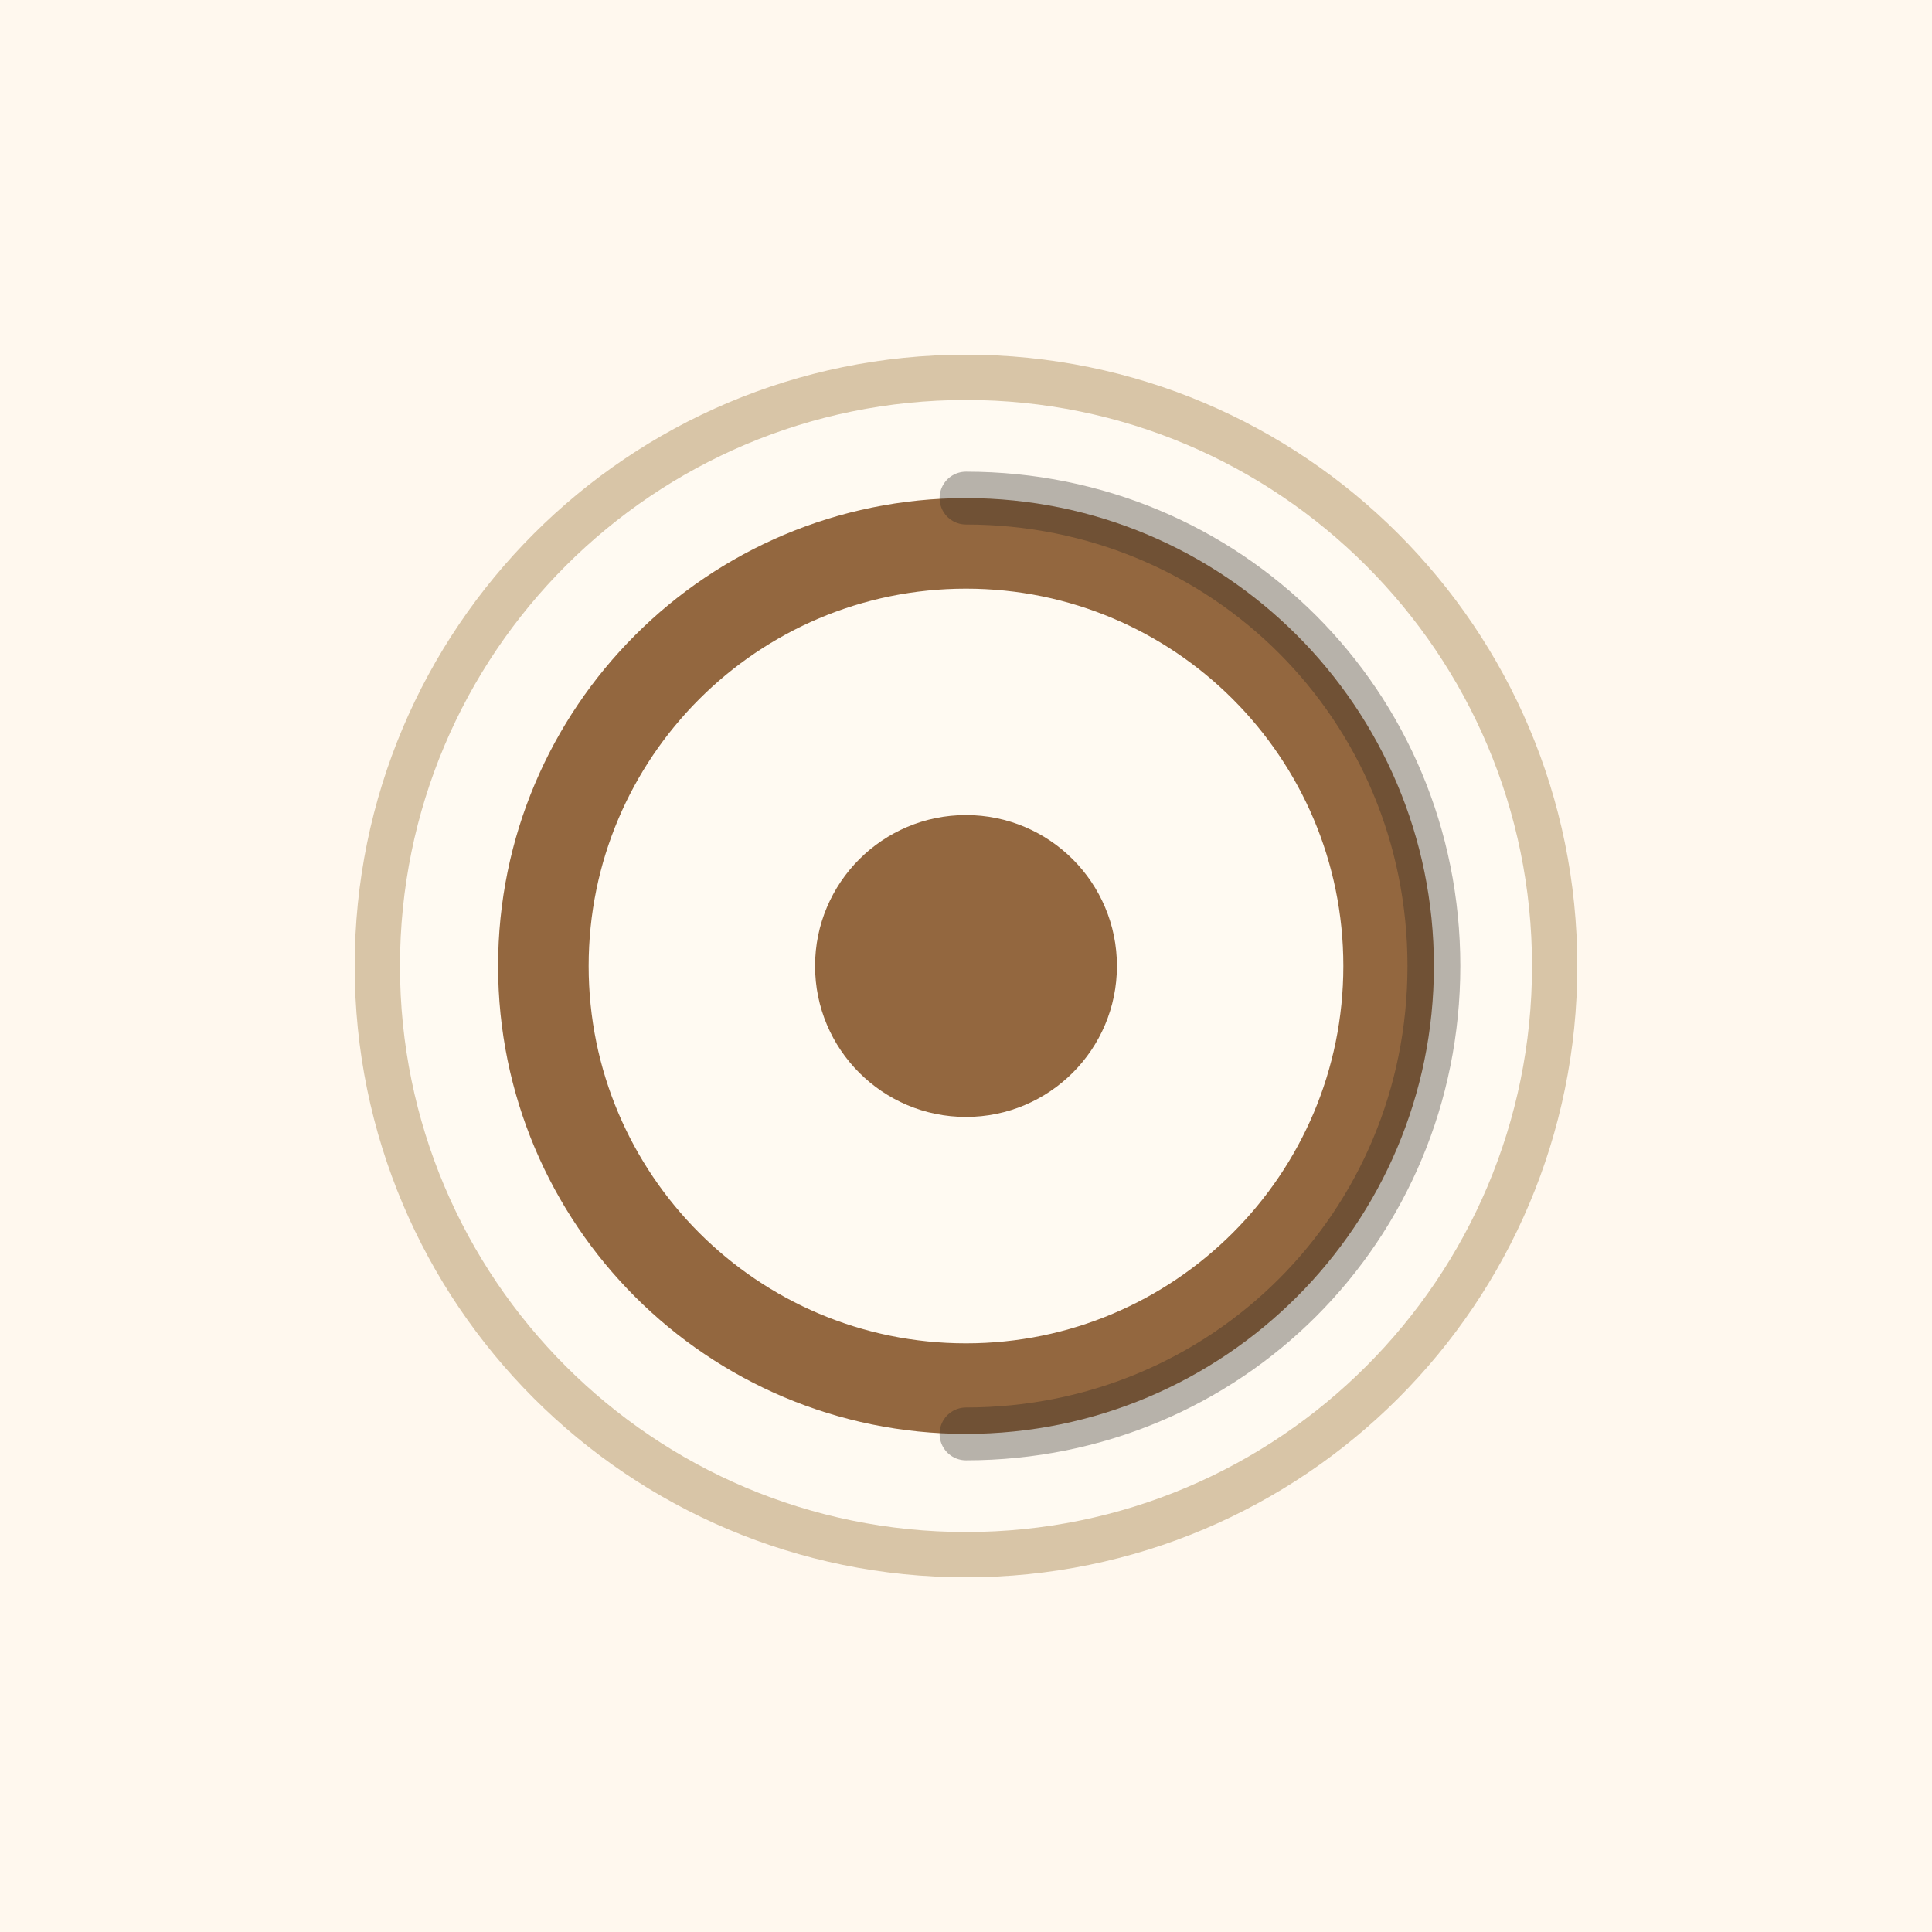
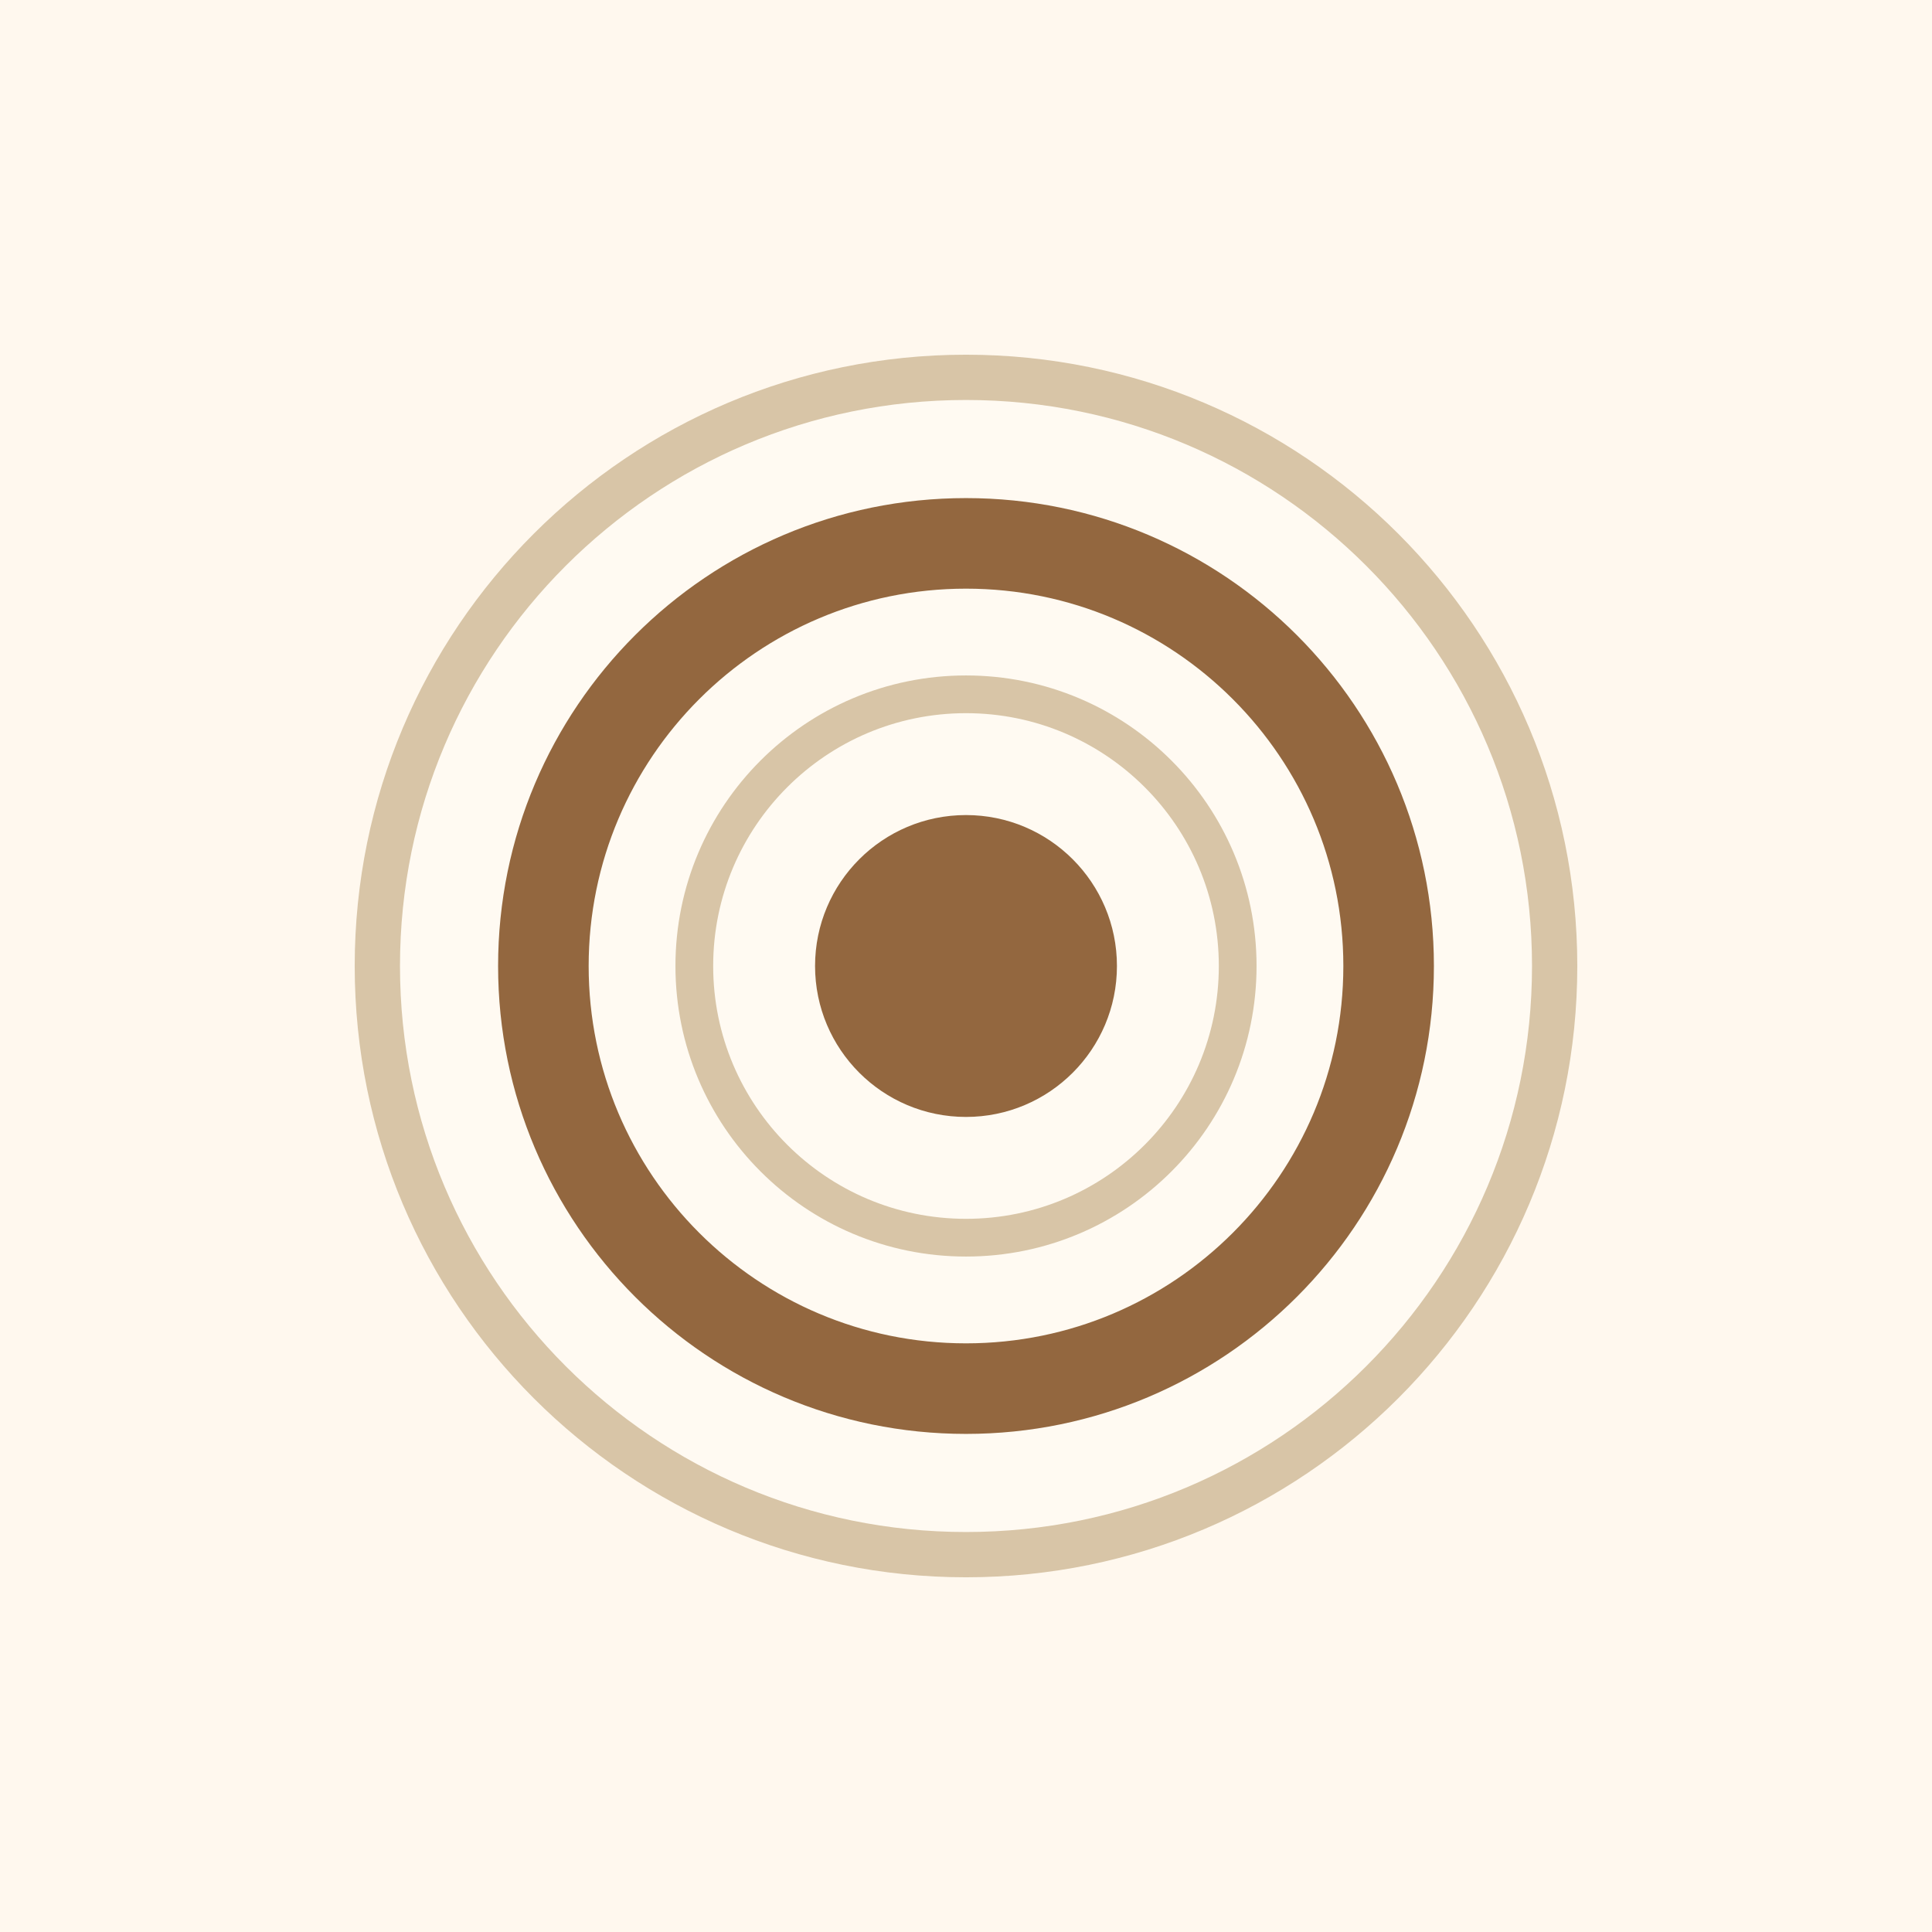
<svg xmlns="http://www.w3.org/2000/svg" viewBox="0 0 512 512" role="img" aria-labelledby="title">
  <rect width="512" height="512" fill="#fff8ee" />
  <circle cx="256" cy="256" r="156" fill="#fffaf2" stroke="#d8c5a7" stroke-width="12" />
-   <circle cx="256" cy="256" r="112" fill="none" stroke="#93673f" stroke-width="24" />
+   <circle cx="256" cy="256" r="112" fill="#fffaf2" stroke="#93673f" stroke-width="24" />
+   <circle cx="256" cy="256" r="72" fill="none" stroke="#d8c5a7" stroke-width="10" />
  <circle cx="256" cy="256" r="40" fill="#93673f" />
-   <path d="M256 132c69 0 124 55 124 124S325 380 256 380" fill="none" stroke="#2c251f" stroke-width="14" stroke-linecap="round" opacity=".34" />
</svg>
